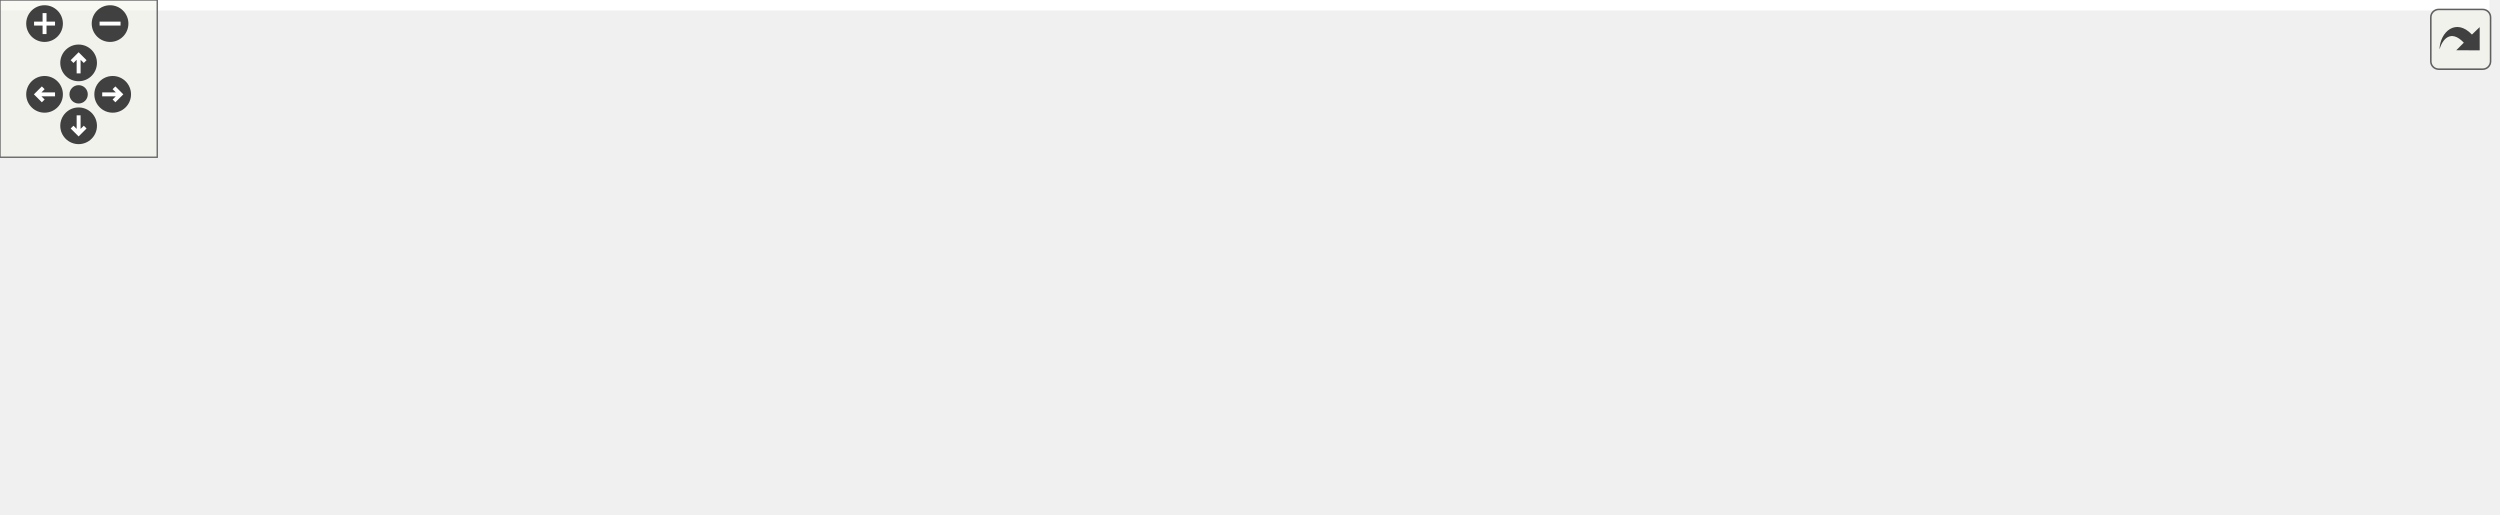
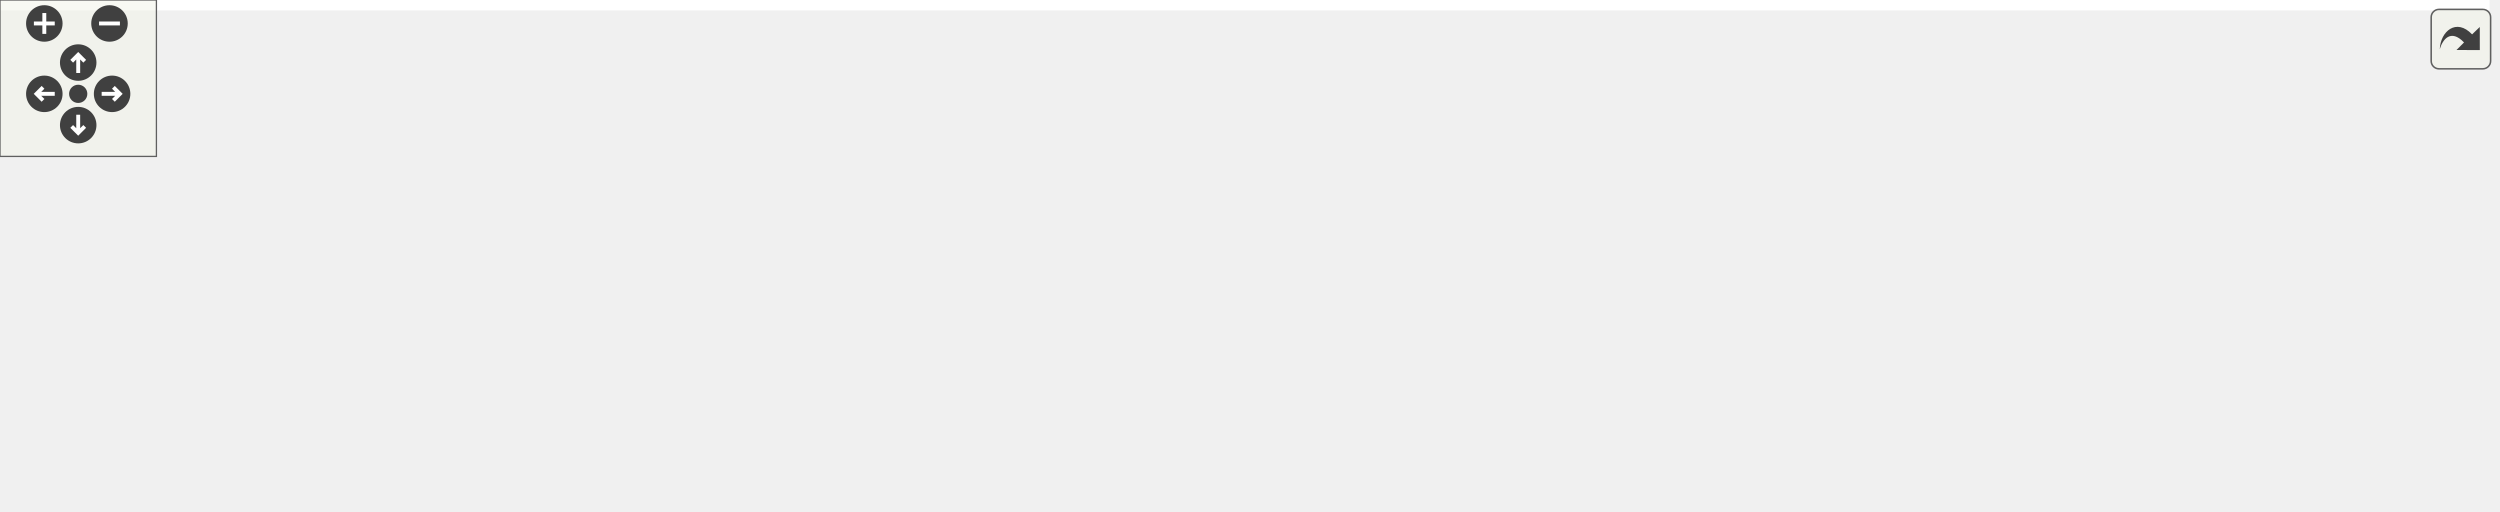
<svg xmlns="http://www.w3.org/2000/svg" xmlns:xlink="http://www.w3.org/1999/xlink" id="main" version="1.1" xml:space="preserve">
  <style type="text/css">
.edge:hover path { stroke: red; }
.edge:hover polygon { stroke: red; fill: red; }
</style>
  <defs>
    <circle id="rim" cx="0" cy="0" r="7" />
    <circle id="rim2" cx="0" cy="0" r="3.5" />
    <g id="zoomPlus">
      <use xlink:href="#rim" fill="#404040">
        <set attributeName="fill" to="#808080" begin="zoomplus.mouseover" end="zoomplus.mouseout" />
      </use>
      <path d="M-4,0h8M0,-4v8" fill="none" stroke="white" stroke-width="1.5" pointer-events="none" />
    </g>
    <g id="zoomMin">
      <use xlink:href="#rim" fill="#404040">
        <set attributeName="fill" to="#808080" begin="zoomminus.mouseover" end="zoomminus.mouseout" />
      </use>
      <path d="M-4,0h8" fill="none" stroke="white" stroke-width="1.5" pointer-events="none" />
    </g>
    <g id="dirArrow">
      <path fill="none" stroke="white" stroke-width="1.5" d="M0,-3.0v7 M-2.5,-0.5L0,-3.0L2.5,-0.5" />
    </g>
    <g id="resetDef">
      <use xlink:href="#rim2" fill="#404040">
        <set attributeName="fill" to="#808080" begin="reset.mouseover" end="reset.mouseout" />
      </use>
    </g>
  </defs>
  <svg id="graph" class="graph">
    <g id="viewport">
-       <polygon fill="white" stroke="none" points="-4,4 -4,-136 950,-136 950,4 -4,4" />
+       <polygon fill="white" stroke="none" points="-4,4 -4,-136 955,-136 955,4 -4,4" />
      <g id="node1" class="node">
-         <polygon fill="#bfbfbf" stroke="black" points="450,-112.5 450,-131.5 574,-131.5 574,-112.5 450,-112.5" />
-         <text text-anchor="middle" x="512" y="-119.5" font-family="Helvetica,sans-Serif" font-size="10.00">exceptions/Exceptions.h</text>
+         <polygon fill="#bfbfbf" stroke="black" points="454,-112.5 454,-131.5 578,-131.5 578,-112.5 454,-112.5" />
+         <text text-anchor="middle" x="516" y="-119.5" font-family="Helvetica,sans-Serif" font-size="10.00">exceptions/Exceptions.h</text>
      </g>
      <g id="node2" class="node">
        <g id="a_node2">
          <a xlink:href="../../d7/d9e/_exceptions_8cpp.html" target="_top" xlink:title="Implementation of Exceptions using C style. ">
            <polygon fill="white" stroke="black" points="0,-56.5 0,-75.5 134,-75.5 134,-56.5 0,-56.5" />
            <text text-anchor="middle" x="67" y="-63.5" font-family="Helvetica,sans-Serif" font-size="10.00">exceptions/Exceptions.cpp</text>
          </a>
        </g>
      </g>
      <g id="edge1" class="edge">
-         <path fill="none" stroke="midnightblue" d="M439.617,-112.216C355.034,-101.953 216.21,-85.106 134.009,-75.131" />
-         <polygon fill="midnightblue" stroke="midnightblue" points="439.307,-115.704 449.656,-113.435 440.151,-108.755 439.307,-115.704" />
+         <path fill="none" stroke="midnightblue" d="M443.424,-112.271C357.923,-101.988 217.036,-85.044 134.023,-75.061" />
+         <polygon fill="midnightblue" stroke="midnightblue" points="443.222,-115.772 453.568,-113.492 444.058,-108.822 443.222,-115.772" />
      </g>
      <g id="node3" class="node">
        <g id="a_node3">
          <a xlink:href="../../df/dcf/_state_machine_8h.html" target="_top" xlink:title="fsm/StateMachine.h">
            <polygon fill="white" stroke="black" points="152,-56.5 152,-75.5 256,-75.5 256,-56.5 152,-56.5" />
            <text text-anchor="middle" x="204" y="-63.5" font-family="Helvetica,sans-Serif" font-size="10.00">fsm/StateMachine.h</text>
          </a>
        </g>
      </g>
      <g id="edge2" class="edge">
-         <path fill="none" stroke="midnightblue" d="M453.048,-110.664C394.841,-100.459 306.887,-85.039 252.575,-75.516" />
-         <polygon fill="midnightblue" stroke="midnightblue" points="452.742,-114.164 463.196,-112.444 453.951,-107.269 452.742,-114.164" />
+         <path fill="none" stroke="midnightblue" d="M456.648,-110.727C397.689,-100.523 308.337,-85.058 253.206,-75.516" />
+         <polygon fill="midnightblue" stroke="midnightblue" points="456.112,-114.187 466.563,-112.444 457.306,-107.289 456.112,-114.187" />
      </g>
      <g id="node4" class="node">
        <g id="a_node4">
          <a xlink:href="../../d2/db9/_array_list_8h.html" target="_top" xlink:title="List implementation using an array. ">
            <polygon fill="white" stroke="black" points="274.5,-56.5 274.5,-75.5 351.5,-75.5 351.5,-56.5 274.5,-56.5" />
            <text text-anchor="middle" x="313" y="-63.5" font-family="Helvetica,sans-Serif" font-size="10.00">stl/ArrayList.h</text>
          </a>
        </g>
      </g>
      <g id="edge3" class="edge">
-         <path fill="none" stroke="midnightblue" d="M470.352,-109.699C432.794,-99.507 378.386,-84.743 344.385,-75.516" />
-         <polygon fill="midnightblue" stroke="midnightblue" points="469.9,-113.202 480.468,-112.444 471.733,-106.447 469.9,-113.202" />
+         <path fill="none" stroke="midnightblue" d="M474.006,-109.829C435.677,-99.633 379.848,-84.782 345.015,-75.516" />
+         <polygon fill="midnightblue" stroke="midnightblue" points="473.27,-113.255 483.834,-112.444 475.07,-106.49 473.27,-113.255" />
      </g>
      <g id="node6" class="node">
        <g id="a_node6">
-           <a xlink:href="../../d3/dbe/_chain_map_8h.html" target="_top" xlink:title="Hasher map implementation. ">
-             <polygon fill="white" stroke="black" points="369.5,-56.5 369.5,-75.5 452.5,-75.5 452.5,-56.5 369.5,-56.5" />
-             <text text-anchor="middle" x="411" y="-63.5" font-family="Helvetica,sans-Serif" font-size="10.00">stl/ChainMap.h</text>
+           <a xlink:href="../../de/def/_hash_table_8h.html" target="_top" xlink:title="stl/HashTable.h">
+             <polygon fill="white" stroke="black" points="370,-56.5 370,-75.5 456,-75.5 456,-56.5 370,-56.5" />
+             <text text-anchor="middle" x="413" y="-63.5" font-family="Helvetica,sans-Serif" font-size="10.00">stl/HashTable.h</text>
          </a>
        </g>
      </g>
      <g id="edge5" class="edge">
-         <path fill="none" stroke="midnightblue" d="M486.917,-107.59C468.243,-97.605 443.296,-84.267 427.187,-75.654" />
-         <polygon fill="midnightblue" stroke="midnightblue" points="485.304,-110.696 495.773,-112.324 488.604,-104.522 485.304,-110.696" />
-       </g>
-       <g id="node8" class="node">
-         <g id="a_node8">
-           <a xlink:href="../../de/dc6/_linked_list_8h.html" target="_top" xlink:title="stl/LinkedList.h">
-             <polygon fill="white" stroke="black" points="470.5,-56.5 470.5,-75.5 553.5,-75.5 553.5,-56.5 470.5,-56.5" />
-             <text text-anchor="middle" x="512" y="-63.5" font-family="Helvetica,sans-Serif" font-size="10.00">stl/LinkedList.h</text>
-           </a>
-         </g>
-       </g>
-       <g id="edge7" class="edge">
-         <path fill="none" stroke="midnightblue" d="M512,-101.805C512,-92.91 512,-82.78 512,-75.751" />
-         <polygon fill="midnightblue" stroke="midnightblue" points="508.5,-102.083 512,-112.083 515.5,-102.083 508.5,-102.083" />
+         <path fill="none" stroke="midnightblue" d="M490.421,-107.59C471.377,-97.605 445.936,-84.267 429.508,-75.654" />
+         <polygon fill="midnightblue" stroke="midnightblue" points="488.969,-110.78 499.451,-112.324 492.22,-104.581 488.969,-110.78" />
      </g>
      <g id="node9" class="node">
        <g id="a_node9">
+           <a xlink:href="../../de/dc6/_linked_list_8h.html" target="_top" xlink:title="stl/LinkedList.h">
+             <polygon fill="white" stroke="black" points="474.5,-56.5 474.5,-75.5 557.5,-75.5 557.5,-56.5 474.5,-56.5" />
+             <text text-anchor="middle" x="516" y="-63.5" font-family="Helvetica,sans-Serif" font-size="10.00">stl/LinkedList.h</text>
+           </a>
+         </g>
+       </g>
+       <g id="edge8" class="edge">
+         <path fill="none" stroke="midnightblue" d="M516,-101.805C516,-92.91 516,-82.78 516,-75.751" />
+         <polygon fill="midnightblue" stroke="midnightblue" points="512.5,-102.083 516,-112.083 519.5,-102.083 512.5,-102.083" />
+       </g>
+       <g id="node10" class="node">
+         <g id="a_node10">
          <a xlink:href="../../d8/d2e/_open_table_8h.html" target="_top" xlink:title="stl/OpenTable.h">
-             <polygon fill="white" stroke="black" points="572,-56.5 572,-75.5 658,-75.5 658,-56.5 572,-56.5" />
-             <text text-anchor="middle" x="615" y="-63.5" font-family="Helvetica,sans-Serif" font-size="10.00">stl/OpenTable.h</text>
-           </a>
-         </g>
-       </g>
-       <g id="edge8" class="edge">
-         <path fill="none" stroke="midnightblue" d="M537.579,-107.59C556.623,-97.605 582.064,-84.267 598.492,-75.654" />
-         <polygon fill="midnightblue" stroke="midnightblue" points="535.78,-104.581 528.549,-112.324 539.031,-110.78 535.78,-104.581" />
-       </g>
-       <g id="node12" class="node">
-         <g id="a_node12">
+             <polygon fill="white" stroke="black" points="576,-56.5 576,-75.5 662,-75.5 662,-56.5 576,-56.5" />
+             <text text-anchor="middle" x="619" y="-63.5" font-family="Helvetica,sans-Serif" font-size="10.00">stl/OpenTable.h</text>
+           </a>
+         </g>
+       </g>
+       <g id="edge9" class="edge">
+         <path fill="none" stroke="midnightblue" d="M541.579,-107.59C560.623,-97.605 586.064,-84.267 602.492,-75.654" />
+         <polygon fill="midnightblue" stroke="midnightblue" points="539.78,-104.581 532.549,-112.324 543.031,-110.78 539.78,-104.581" />
+       </g>
+       <g id="node13" class="node">
+         <g id="a_node13">
          <a xlink:href="../../d5/d08/_red_black_tree_8h.html" target="_top" xlink:title="Red black tree implementation. ">
-             <polygon fill="white" stroke="black" points="676.5,-56.5 676.5,-75.5 777.5,-75.5 777.5,-56.5 676.5,-56.5" />
-             <text text-anchor="middle" x="727" y="-63.5" font-family="Helvetica,sans-Serif" font-size="10.00">stl/RedBlackTree.h</text>
-           </a>
-         </g>
-       </g>
-       <g id="edge11" class="edge">
-         <path fill="none" stroke="midnightblue" d="M555.96,-109.959C596.567,-99.76 656.043,-84.822 693.092,-75.516" />
-         <polygon fill="midnightblue" stroke="midnightblue" points="554.914,-106.613 546.067,-112.444 556.619,-113.402 554.914,-106.613" />
-       </g>
-       <g id="node15" class="node">
-         <g id="a_node15">
-           <a xlink:href="../../d8/df6/_unique_ptr_8h.html" target="_top" xlink:title="Unique pointer implementation. ">
-             <polygon fill="white" stroke="black" points="796,-56.5 796,-75.5 878,-75.5 878,-56.5 796,-56.5" />
-             <text text-anchor="middle" x="837" y="-63.5" font-family="Helvetica,sans-Serif" font-size="10.00">stl/UniquePtr.h</text>
-           </a>
-         </g>
-       </g>
-       <g id="edge14" class="edge">
-         <path fill="none" stroke="midnightblue" d="M575.115,-110.853C630.674,-101.868 713.749,-88.308 786,-76 789.191,-75.457 792.493,-74.888 795.811,-74.312" />
-         <polygon fill="midnightblue" stroke="midnightblue" points="574.384,-107.425 565.071,-112.476 575.501,-114.336 574.384,-107.425" />
+             <polygon fill="white" stroke="black" points="680.5,-56.5 680.5,-75.5 781.5,-75.5 781.5,-56.5 680.5,-56.5" />
+             <text text-anchor="middle" x="731" y="-63.5" font-family="Helvetica,sans-Serif" font-size="10.00">stl/RedBlackTree.h</text>
+           </a>
+         </g>
+       </g>
+       <g id="edge12" class="edge">
+         <path fill="none" stroke="midnightblue" d="M559.96,-109.959C600.567,-99.76 660.043,-84.822 697.092,-75.516" />
+         <polygon fill="midnightblue" stroke="midnightblue" points="558.914,-106.613 550.067,-112.444 560.619,-113.402 558.914,-106.613" />
      </g>
      <g id="node16" class="node">
        <g id="a_node16">
+           <a xlink:href="../../d8/df6/_unique_ptr_8h.html" target="_top" xlink:title="Unique pointer implementation. ">
+             <polygon fill="white" stroke="black" points="800,-56.5 800,-75.5 882,-75.5 882,-56.5 800,-56.5" />
+             <text text-anchor="middle" x="841" y="-63.5" font-family="Helvetica,sans-Serif" font-size="10.00">stl/UniquePtr.h</text>
+           </a>
+         </g>
+       </g>
+       <g id="edge15" class="edge">
+         <path fill="none" stroke="midnightblue" d="M579.115,-110.853C634.674,-101.868 717.749,-88.308 790,-76 793.191,-75.457 796.493,-74.888 799.811,-74.312" />
+         <polygon fill="midnightblue" stroke="midnightblue" points="578.384,-107.425 569.071,-112.476 579.501,-114.336 578.384,-107.425" />
+       </g>
+       <g id="node17" class="node">
+         <g id="a_node17">
          <a xlink:href="../../d1/d13/_shared_ptr_8h.html" target="_top" xlink:title="Shared pointer implementation. ">
-             <polygon fill="white" stroke="black" points="864,-0.5 864,-19.5 946,-19.5 946,-0.5 864,-0.5" />
-             <text text-anchor="middle" x="905" y="-7.5" font-family="Helvetica,sans-Serif" font-size="10.00">stl/SharedPtr.h</text>
-           </a>
-         </g>
-       </g>
-       <g id="edge16" class="edge">
-         <path fill="none" stroke="midnightblue" d="M584.442,-121.596C680.484,-120.863 842.981,-113.838 887,-76 903.516,-61.803 905.534,-33.923 905.403,-19.738" />
-         <polygon fill="midnightblue" stroke="midnightblue" points="584.197,-118.098 574.217,-121.653 584.236,-125.098 584.197,-118.098" />
+             <polygon fill="white" stroke="black" points="869,-0.5 869,-19.5 951,-19.5 951,-0.5 869,-0.5" />
+             <text text-anchor="middle" x="910" y="-7.5" font-family="Helvetica,sans-Serif" font-size="10.00">stl/SharedPtr.h</text>
+           </a>
+         </g>
+       </g>
+       <g id="edge17" class="edge">
+         <path fill="none" stroke="midnightblue" d="M588.365,-121.507C684.319,-120.669 846.713,-113.524 891,-76 907.684,-61.864 910.154,-33.956 910.257,-19.751" />
+         <polygon fill="midnightblue" stroke="midnightblue" points="588.126,-118.008 578.15,-121.574 588.173,-125.008 588.126,-118.008" />
      </g>
      <g id="node5" class="node">
        <g id="a_node5">
          <a xlink:href="../../df/d03/_array_heap_8h.html" target="_top" xlink:title="Heap manipulation and implementation. ">
-             <polygon fill="white" stroke="black" points="269.5,-0.5 269.5,-19.5 354.5,-19.5 354.5,-0.5 269.5,-0.5" />
-             <text text-anchor="middle" x="312" y="-7.5" font-family="Helvetica,sans-Serif" font-size="10.00">stl/ArrayHeap.h</text>
+             <polygon fill="white" stroke="black" points="191.5,-0.5 191.5,-19.5 276.5,-19.5 276.5,-0.5 191.5,-0.5" />
+             <text text-anchor="middle" x="234" y="-7.5" font-family="Helvetica,sans-Serif" font-size="10.00">stl/ArrayHeap.h</text>
          </a>
        </g>
      </g>
      <g id="edge4" class="edge">
-         <path fill="none" stroke="midnightblue" d="M312.645,-45.804C312.48,-36.91 312.292,-26.78 312.162,-19.751" />
-         <polygon fill="midnightblue" stroke="midnightblue" points="309.15,-46.15 312.835,-56.083 316.149,-46.02 309.15,-46.15" />
+         <path fill="none" stroke="midnightblue" d="M291.966,-50.622C277.534,-40.757 258.859,-27.992 246.661,-19.654" />
+         <polygon fill="midnightblue" stroke="midnightblue" points="290.077,-53.57 300.307,-56.324 294.027,-47.791 290.077,-53.57" />
      </g>
      <g id="node7" class="node">
        <g id="a_node7">
-           <a xlink:href="../../d6/d59/_chain_set_8h.html" target="_top" xlink:title="Hash set implementation. ">
-             <polygon fill="white" stroke="black" points="372.5,-0.5 372.5,-19.5 451.5,-19.5 451.5,-0.5 372.5,-0.5" />
-             <text text-anchor="middle" x="412" y="-7.5" font-family="Helvetica,sans-Serif" font-size="10.00">stl/ChainSet.h</text>
+           <a xlink:href="../../dd/d0b/_hash_map_8h.html" target="_top" xlink:title="stl/HashMap.h">
+             <polygon fill="white" stroke="black" points="295,-0.5 295,-19.5 375,-19.5 375,-0.5 295,-0.5" />
+             <text text-anchor="middle" x="335" y="-7.5" font-family="Helvetica,sans-Serif" font-size="10.00">stl/HashMap.h</text>
          </a>
        </g>
      </g>
      <g id="edge6" class="edge">
-         <path fill="none" stroke="midnightblue" d="M411.355,-45.804C411.52,-36.91 411.708,-26.78 411.838,-19.751" />
-         <polygon fill="midnightblue" stroke="midnightblue" points="407.851,-46.02 411.165,-56.083 414.85,-46.15 407.851,-46.02" />
-       </g>
-       <g id="node10" class="node">
-         <g id="a_node10">
-           <a xlink:href="../../d5/d7a/_open_map_8h.html" target="_top" xlink:title="Hash map implementation. ">
-             <polygon fill="white" stroke="black" points="479,-0.5 479,-19.5 559,-19.5 559,-0.5 479,-0.5" />
-             <text text-anchor="middle" x="519" y="-7.5" font-family="Helvetica,sans-Serif" font-size="10.00">stl/OpenMap.h</text>
-           </a>
-         </g>
-       </g>
-       <g id="edge9" class="edge">
-         <path fill="none" stroke="midnightblue" d="M590.426,-51.177C572.761,-41.241 549.487,-28.149 534.386,-19.654" />
-         <polygon fill="midnightblue" stroke="midnightblue" points="589.144,-54.472 599.576,-56.324 592.576,-48.371 589.144,-54.472" />
+         <path fill="none" stroke="midnightblue" d="M392.232,-50.622C377.983,-40.757 359.544,-27.992 347.501,-19.654" />
+         <polygon fill="midnightblue" stroke="midnightblue" points="390.254,-53.51 400.468,-56.324 394.238,-47.754 390.254,-53.51" />
+       </g>
+       <g id="node8" class="node">
+         <g id="a_node8">
+           <a xlink:href="../../d2/dfc/_hash_set_8h.html" target="_top" xlink:title="stl/HashSet.h">
+             <polygon fill="white" stroke="black" points="393.5,-0.5 393.5,-19.5 470.5,-19.5 470.5,-0.5 393.5,-0.5" />
+             <text text-anchor="middle" x="432" y="-7.5" font-family="Helvetica,sans-Serif" font-size="10.00">stl/HashSet.h</text>
+           </a>
+         </g>
+       </g>
+       <g id="edge7" class="edge">
+         <path fill="none" stroke="midnightblue" d="M419.546,-46.396C422.724,-37.362 426.393,-26.936 428.921,-19.751" />
+         <polygon fill="midnightblue" stroke="midnightblue" points="416.155,-45.488 416.137,-56.083 422.758,-47.812 416.155,-45.488" />
      </g>
      <g id="node11" class="node">
        <g id="a_node11">
+           <a xlink:href="../../d5/d7a/_open_map_8h.html" target="_top" xlink:title="Hash map implementation. ">
+             <polygon fill="white" stroke="black" points="489,-0.5 489,-19.5 569,-19.5 569,-0.5 489,-0.5" />
+             <text text-anchor="middle" x="529" y="-7.5" font-family="Helvetica,sans-Serif" font-size="10.00">stl/OpenMap.h</text>
+           </a>
+         </g>
+       </g>
+       <g id="edge10" class="edge">
+         <path fill="none" stroke="midnightblue" d="M595.962,-51.177C579.401,-41.241 557.582,-28.149 543.424,-19.654" />
+         <polygon fill="midnightblue" stroke="midnightblue" points="594.164,-54.18 604.54,-56.324 597.766,-48.178 594.164,-54.18" />
+       </g>
+       <g id="node12" class="node">
+         <g id="a_node12">
          <a xlink:href="../../d0/de6/_open_set_8h.html" target="_top" xlink:title="Hash set implementation. ">
-             <polygon fill="white" stroke="black" points="577.5,-0.5 577.5,-19.5 654.5,-19.5 654.5,-0.5 577.5,-0.5" />
-             <text text-anchor="middle" x="616" y="-7.5" font-family="Helvetica,sans-Serif" font-size="10.00">stl/OpenSet.h</text>
-           </a>
-         </g>
-       </g>
-       <g id="edge10" class="edge">
-         <path fill="none" stroke="midnightblue" d="M615.355,-45.804C615.52,-36.91 615.708,-26.78 615.838,-19.751" />
-         <polygon fill="midnightblue" stroke="midnightblue" points="611.851,-46.02 615.165,-56.083 618.85,-46.15 611.851,-46.02" />
-       </g>
-       <g id="node13" class="node">
-         <g id="a_node13">
-           <a xlink:href="../../df/d87/_tree_map_8h.html" target="_top" xlink:title="Map implementation using red black tree. ">
-             <polygon fill="white" stroke="black" points="674.5,-0.5 674.5,-19.5 751.5,-19.5 751.5,-0.5 674.5,-0.5" />
-             <text text-anchor="middle" x="713" y="-7.5" font-family="Helvetica,sans-Serif" font-size="10.00">stl/TreeMap.h</text>
-           </a>
-         </g>
-       </g>
-       <g id="edge12" class="edge">
-         <path fill="none" stroke="midnightblue" d="M722.177,-46.396C719.835,-37.362 717.132,-26.936 715.269,-19.751" />
-         <polygon fill="midnightblue" stroke="midnightblue" points="718.79,-47.281 724.688,-56.083 725.566,-45.525 718.79,-47.281" />
+             <polygon fill="white" stroke="black" points="587.5,-0.5 587.5,-19.5 664.5,-19.5 664.5,-0.5 587.5,-0.5" />
+             <text text-anchor="middle" x="626" y="-7.5" font-family="Helvetica,sans-Serif" font-size="10.00">stl/OpenSet.h</text>
+           </a>
+         </g>
+       </g>
+       <g id="edge11" class="edge">
+         <path fill="none" stroke="midnightblue" d="M621.45,-46.1C622.612,-37.136 623.944,-26.858 624.866,-19.751" />
+         <polygon fill="midnightblue" stroke="midnightblue" points="617.971,-45.716 620.156,-56.083 624.912,-46.616 617.971,-45.716" />
      </g>
      <g id="node14" class="node">
        <g id="a_node14">
+           <a xlink:href="../../df/d87/_tree_map_8h.html" target="_top" xlink:title="Map implementation using red black tree. ">
+             <polygon fill="white" stroke="black" points="682.5,-0.5 682.5,-19.5 759.5,-19.5 759.5,-0.5 682.5,-0.5" />
+             <text text-anchor="middle" x="721" y="-7.5" font-family="Helvetica,sans-Serif" font-size="10.00">stl/TreeMap.h</text>
+           </a>
+         </g>
+       </g>
+       <g id="edge13" class="edge">
+         <path fill="none" stroke="midnightblue" d="M727.5,-46.1C725.84,-37.136 723.937,-26.858 722.621,-19.751" />
+         <polygon fill="midnightblue" stroke="midnightblue" points="724.086,-46.888 729.349,-56.083 730.969,-45.613 724.086,-46.888" />
+       </g>
+       <g id="node15" class="node">
+         <g id="a_node15">
          <a xlink:href="../../dd/dba/_tree_set_8h.html" target="_top" xlink:title="Set implementation using red black tree. ">
-             <polygon fill="white" stroke="black" points="769.5,-0.5 769.5,-19.5 842.5,-19.5 842.5,-0.5 769.5,-0.5" />
-             <text text-anchor="middle" x="806" y="-7.5" font-family="Helvetica,sans-Serif" font-size="10.00">stl/TreeSet.h</text>
-           </a>
-         </g>
-       </g>
-       <g id="edge13" class="edge">
-         <path fill="none" stroke="midnightblue" d="M748.034,-50.622C762.466,-40.757 781.141,-27.992 793.339,-19.654" />
-         <polygon fill="midnightblue" stroke="midnightblue" points="745.973,-47.791 739.693,-56.324 749.923,-53.57 745.973,-47.791" />
-       </g>
-       <g id="edge15" class="edge">
-         <path fill="none" stroke="midnightblue" d="M855.762,-50.101C868,-40.382 883.559,-28.027 893.876,-19.834" />
-         <polygon fill="midnightblue" stroke="midnightblue" points="853.58,-47.364 847.925,-56.324 857.933,-52.846 853.58,-47.364" />
+             <polygon fill="white" stroke="black" points="777.5,-0.5 777.5,-19.5 850.5,-19.5 850.5,-0.5 777.5,-0.5" />
+             <text text-anchor="middle" x="814" y="-7.5" font-family="Helvetica,sans-Serif" font-size="10.00">stl/TreeSet.h</text>
+           </a>
+         </g>
+       </g>
+       <g id="edge14" class="edge">
+         <path fill="none" stroke="midnightblue" d="M753.099,-50.622C768.262,-40.757 787.883,-27.992 800.698,-19.654" />
+         <polygon fill="midnightblue" stroke="midnightblue" points="750.809,-47.937 744.335,-56.324 754.626,-53.804 750.809,-47.937" />
+       </g>
+       <g id="edge16" class="edge">
+         <path fill="none" stroke="midnightblue" d="M860.038,-50.101C872.456,-40.382 888.243,-28.027 898.712,-19.834" />
+         <polygon fill="midnightblue" stroke="midnightblue" points="857.804,-47.405 852.086,-56.324 862.118,-52.917 857.804,-47.405" />
      </g>
    </g>
  </svg>
  <g id="navigator" transform="translate(0 0)" fill="#404254">
    <rect fill="#f2f5e9" fill-opacity="0.5" stroke="#606060" stroke-width=".5" x="0" y="0" width="60" height="60" />
    <use id="zoomplus" xlink:href="#zoomPlus" x="17" y="9" />
    <use id="zoomminus" xlink:href="#zoomMin" x="42" y="9" />
    <use id="reset" xlink:href="#resetDef" x="30" y="36" />
    <g id="arrowUp" xlink:href="#dirArrow" transform="translate(30 24)">
      <use xlink:href="#rim" fill="#404040">
        <set attributeName="fill" to="#808080" begin="arrowUp.mouseover" end="arrowUp.mouseout" />
      </use>
      <path fill="none" stroke="white" stroke-width="1.5" d="M0,-3.0v7 M-2.5,-0.5L0,-3.0L2.5,-0.5" />
    </g>
    <g id="arrowRight" xlink:href="#dirArrow" transform="rotate(90) translate(36 -43)">
      <use xlink:href="#rim" fill="#404040">
        <set attributeName="fill" to="#808080" begin="arrowRight.mouseover" end="arrowRight.mouseout" />
      </use>
      <path fill="none" stroke="white" stroke-width="1.5" d="M0,-3.0v7 M-2.5,-0.5L0,-3.0L2.5,-0.5" />
    </g>
    <g id="arrowDown" xlink:href="#dirArrow" transform="rotate(180) translate(-30 -48)">
      <use xlink:href="#rim" fill="#404040">
        <set attributeName="fill" to="#808080" begin="arrowDown.mouseover" end="arrowDown.mouseout" />
      </use>
      <path fill="none" stroke="white" stroke-width="1.5" d="M0,-3.0v7 M-2.5,-0.5L0,-3.0L2.5,-0.5" />
    </g>
    <g id="arrowLeft" xlink:href="#dirArrow" transform="rotate(270) translate(-36 17)">
      <use xlink:href="#rim" fill="#404040">
        <set attributeName="fill" to="#808080" begin="arrowLeft.mouseover" end="arrowLeft.mouseout" />
      </use>
      <path fill="none" stroke="white" stroke-width="1.5" d="M0,-3.0v7 M-2.5,-0.5L0,-3.0L2.5,-0.5" />
    </g>
  </g>
  <svg viewBox="0 0 15 15" width="100%" height="30px" preserveAspectRatio="xMaxYMin meet">
    <g id="arrow_out" transform="scale(0.3 0.3)">
      <a xlink:href="_exceptions_8h__dep__incl_org.svg" target="_base">
        <rect id="button" ry="5" rx="5" y="6" x="6" height="38" width="38" fill="#f2f5e9" fill-opacity="0.5" stroke="#606060" stroke-width="1.0" />
        <path id="arrow" d="M 11.5,31.437 C 11.94,20.098 22.043,11.323 32.159,21.979 L 37.069,17.246 C 37.069,17.246 37.088,32 37.088,32 L 22.16,31.978 C 22.16,31.978 26.998,27.14 26.998,27.14 C 18.529,18.264 13.292,25.23 11.5,31.437 z" style="fill:#404040;" />
      </a>
    </g>
  </svg>
</svg>
